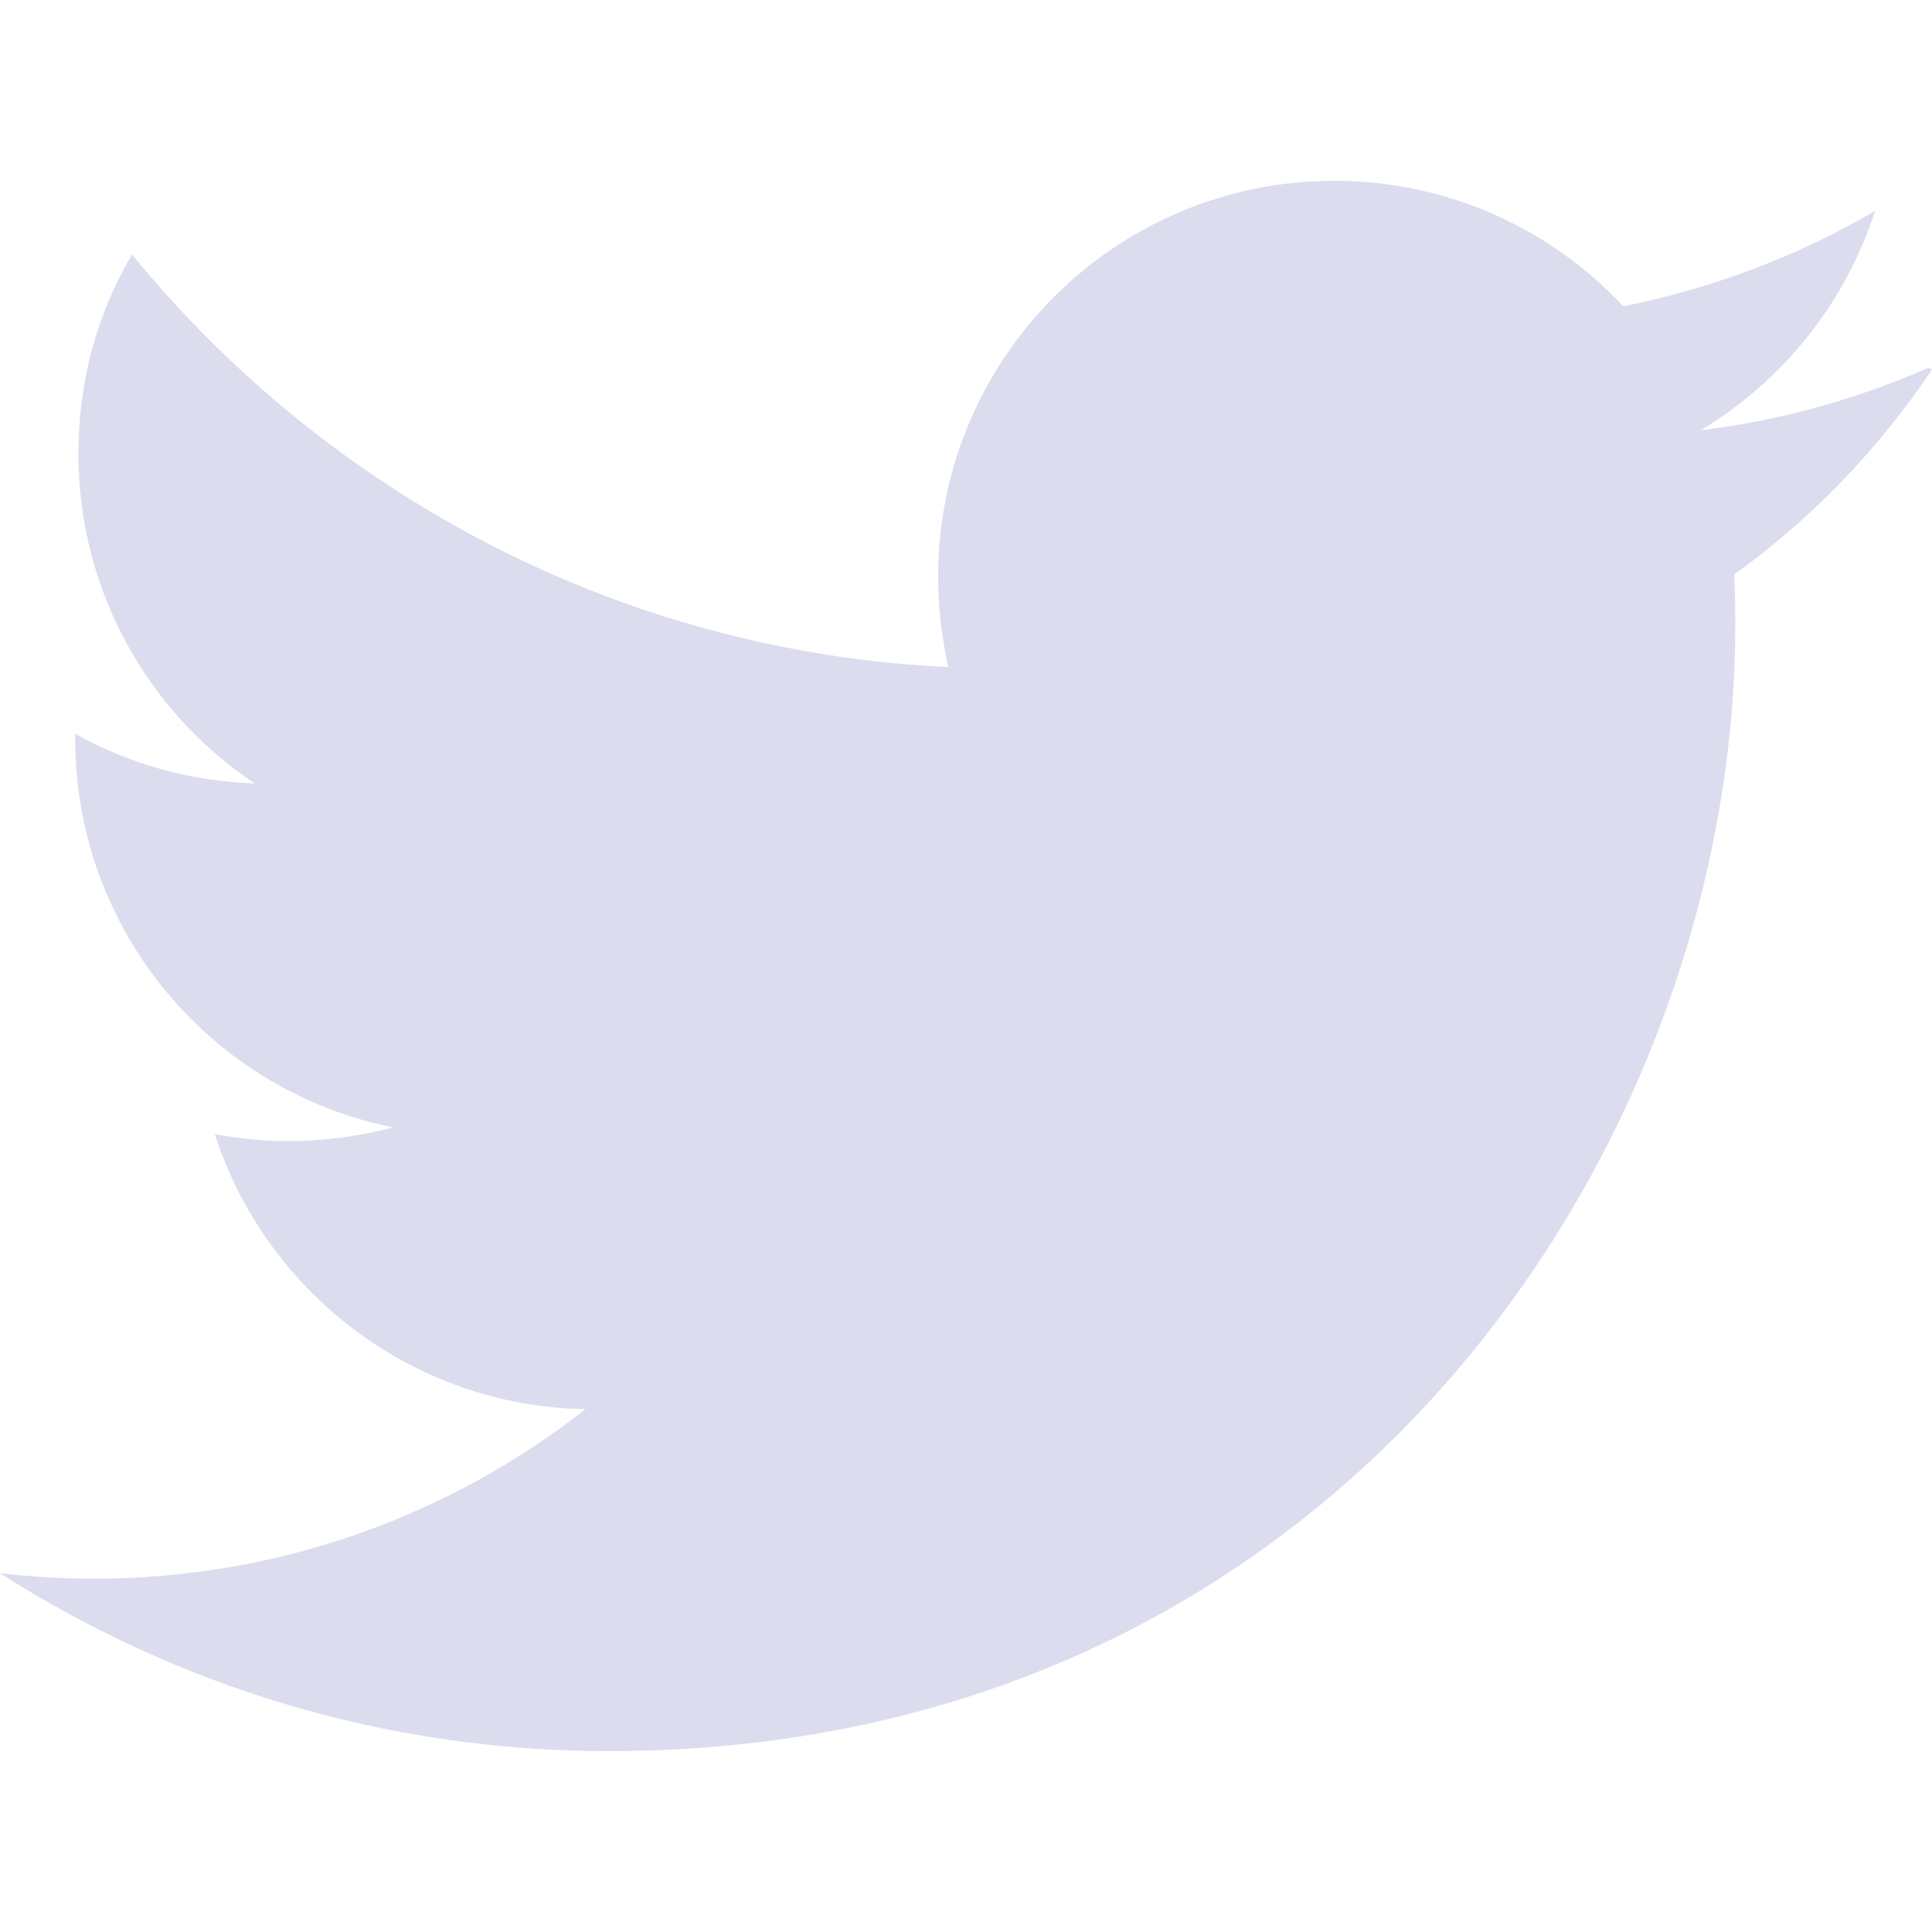
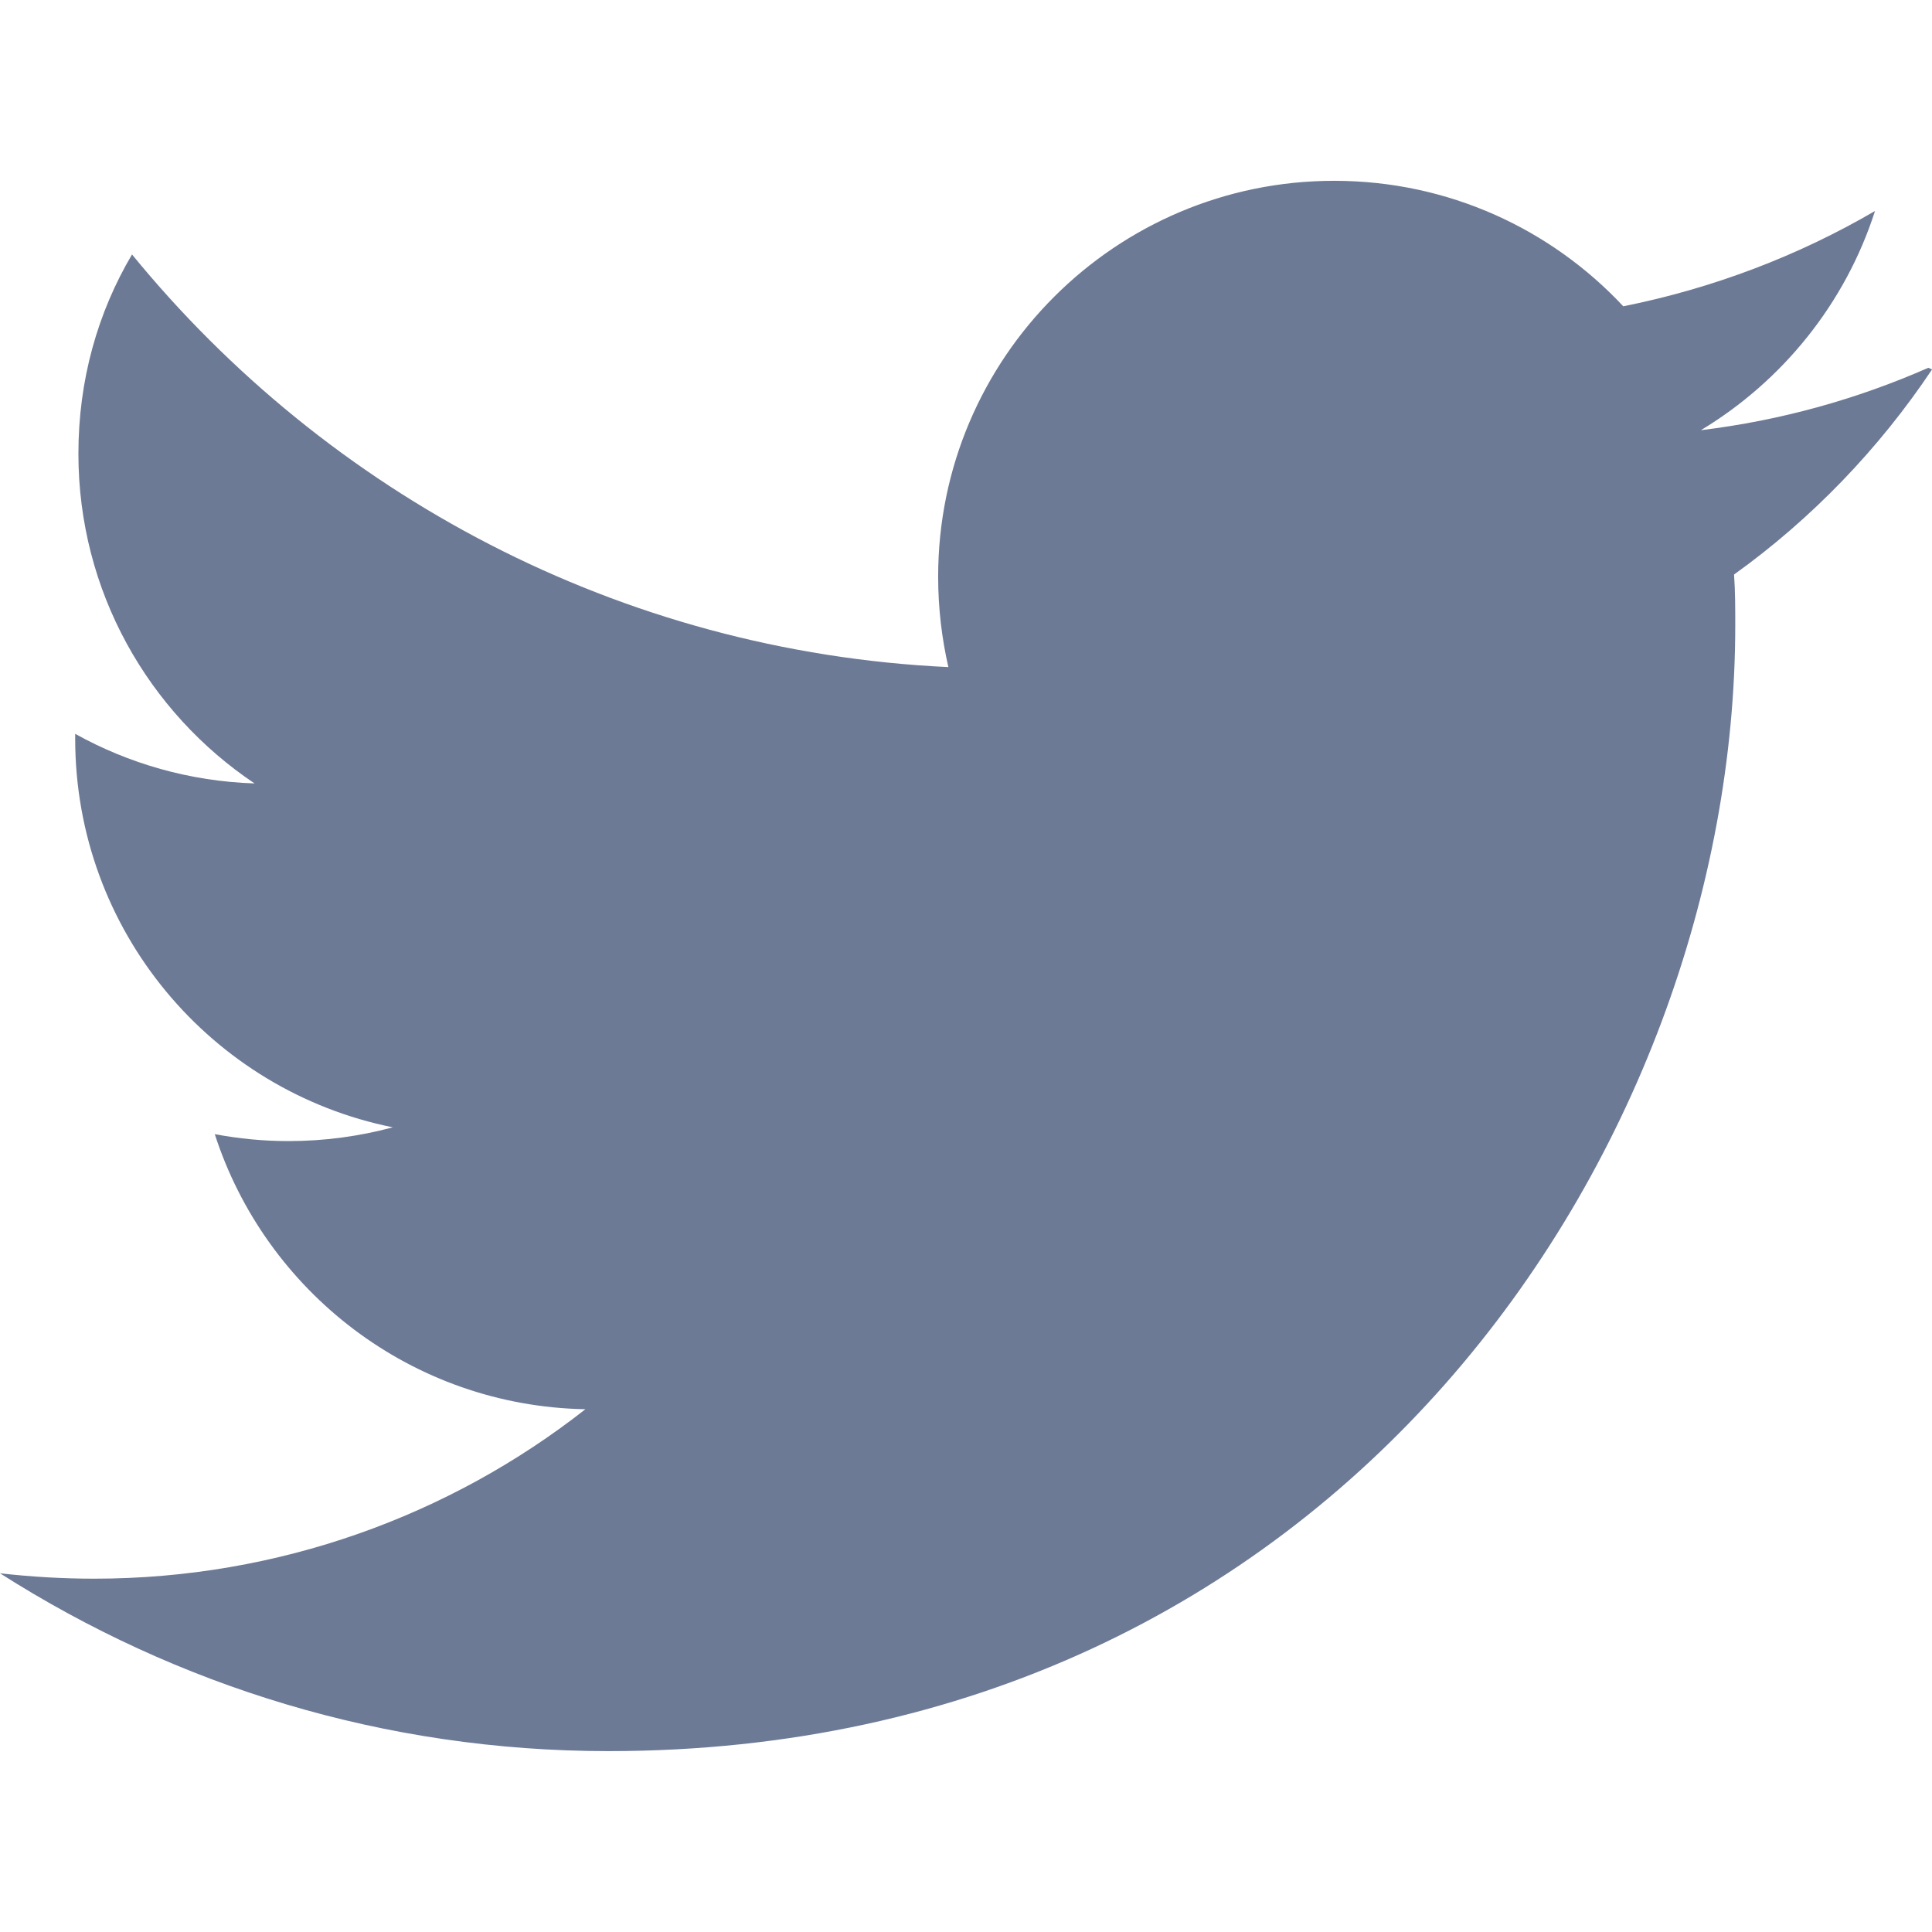
<svg xmlns="http://www.w3.org/2000/svg" role="img" viewBox="0 0 24 24">
-   <path d="M23.954 4.569c-.885.389-1.83.654-2.825.775 1.014-.611 1.794-1.574 2.163-2.723-.951.555-2.005.959-3.127 1.184-.896-.959-2.173-1.559-3.591-1.559-2.717 0-4.92 2.203-4.92 4.917 0 .39.045.765.127 1.124C7.691 8.094 4.066 6.13 1.64 3.161c-.427.722-.666 1.561-.666 2.475 0 1.71.87 3.213 2.188 4.096-.807-.026-1.566-.248-2.228-.616v.061c0 2.385 1.693 4.374 3.946 4.827-.413.111-.849.171-1.296.171-.314 0-.615-.03-.916-.086.631 1.953 2.445 3.377 4.604 3.417-1.68 1.319-3.809 2.105-6.102 2.105-.39 0-.779-.023-1.17-.067 2.189 1.394 4.768 2.209 7.557 2.209 9.054 0 13.999-7.496 13.999-13.986 0-.209 0-.42-.015-.63.961-.689 1.8-1.56 2.46-2.548l-.047-.02z" fill="#dbddee" />
+   <path d="M23.954 4.569c-.885.389-1.83.654-2.825.775 1.014-.611 1.794-1.574 2.163-2.723-.951.555-2.005.959-3.127 1.184-.896-.959-2.173-1.559-3.591-1.559-2.717 0-4.92 2.203-4.92 4.917 0 .39.045.765.127 1.124C7.691 8.094 4.066 6.13 1.64 3.161c-.427.722-.666 1.561-.666 2.475 0 1.71.87 3.213 2.188 4.096-.807-.026-1.566-.248-2.228-.616v.061c0 2.385 1.693 4.374 3.946 4.827-.413.111-.849.171-1.296.171-.314 0-.615-.03-.916-.086.631 1.953 2.445 3.377 4.604 3.417-1.68 1.319-3.809 2.105-6.102 2.105-.39 0-.779-.023-1.17-.067 2.189 1.394 4.768 2.209 7.557 2.209 9.054 0 13.999-7.496 13.999-13.986 0-.209 0-.42-.015-.63.961-.689 1.8-1.56 2.46-2.548l-.047-.02z" fill="rgb(109, 122, 150)" />
</svg>
